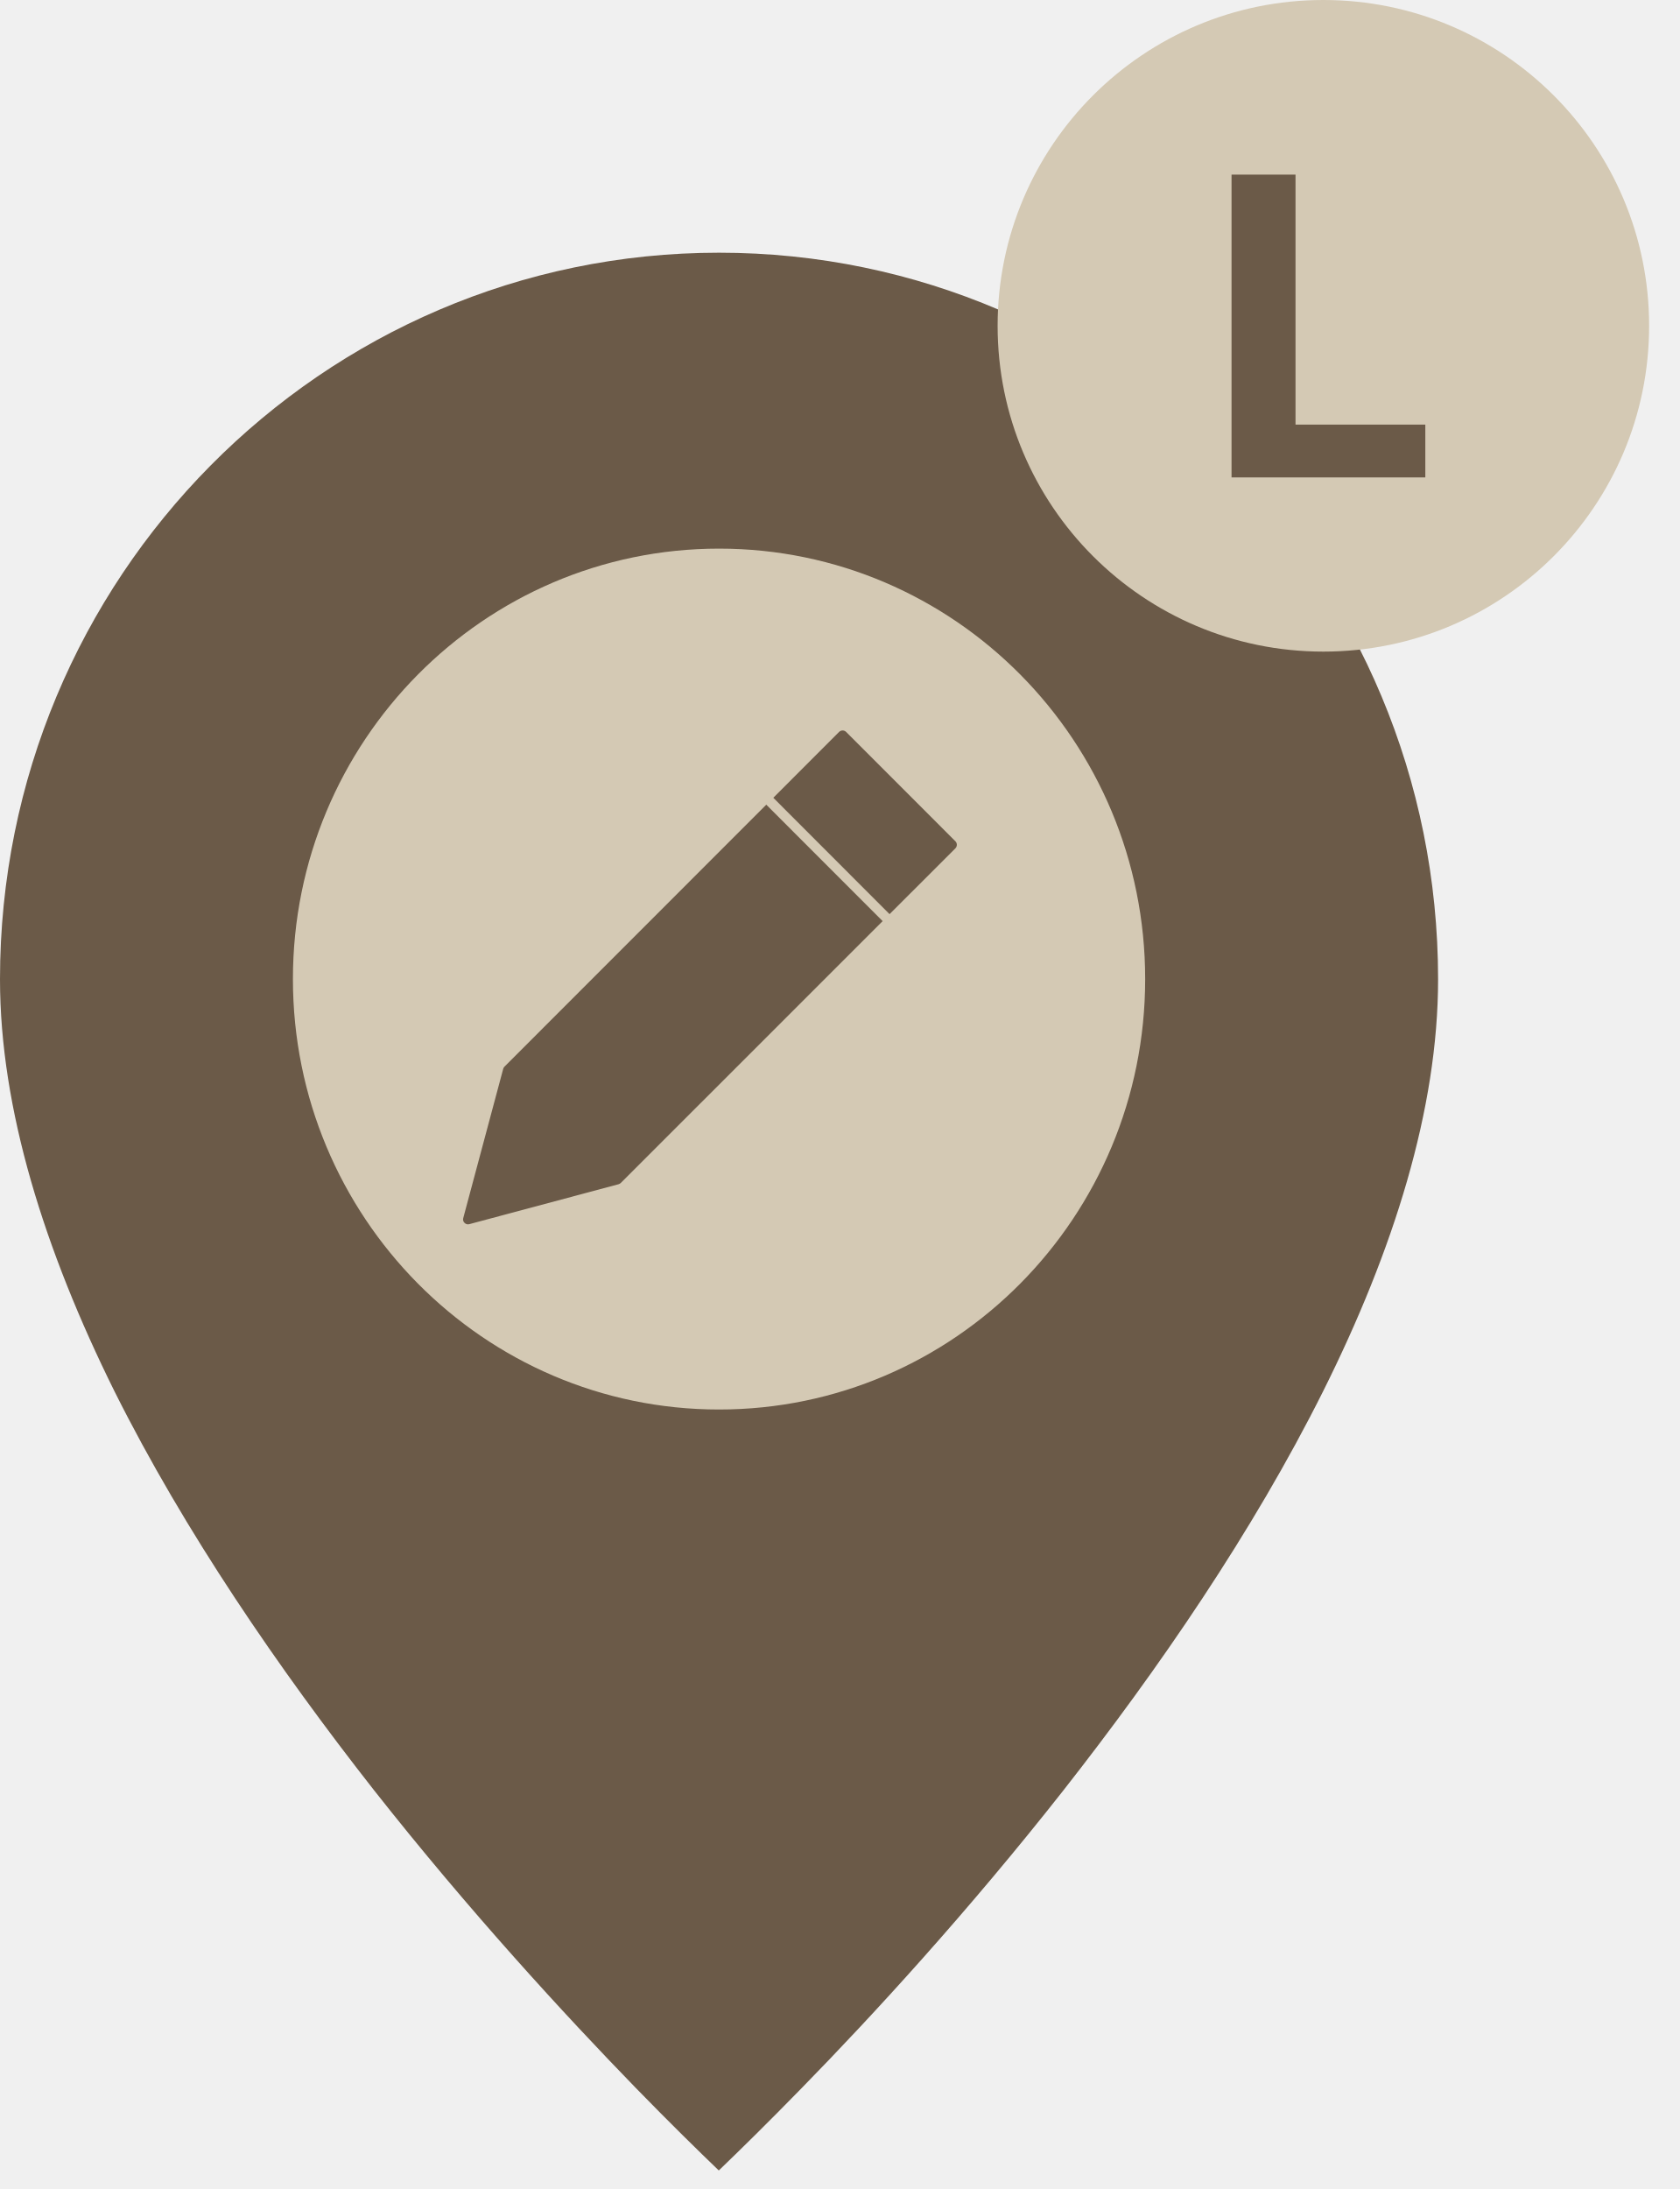
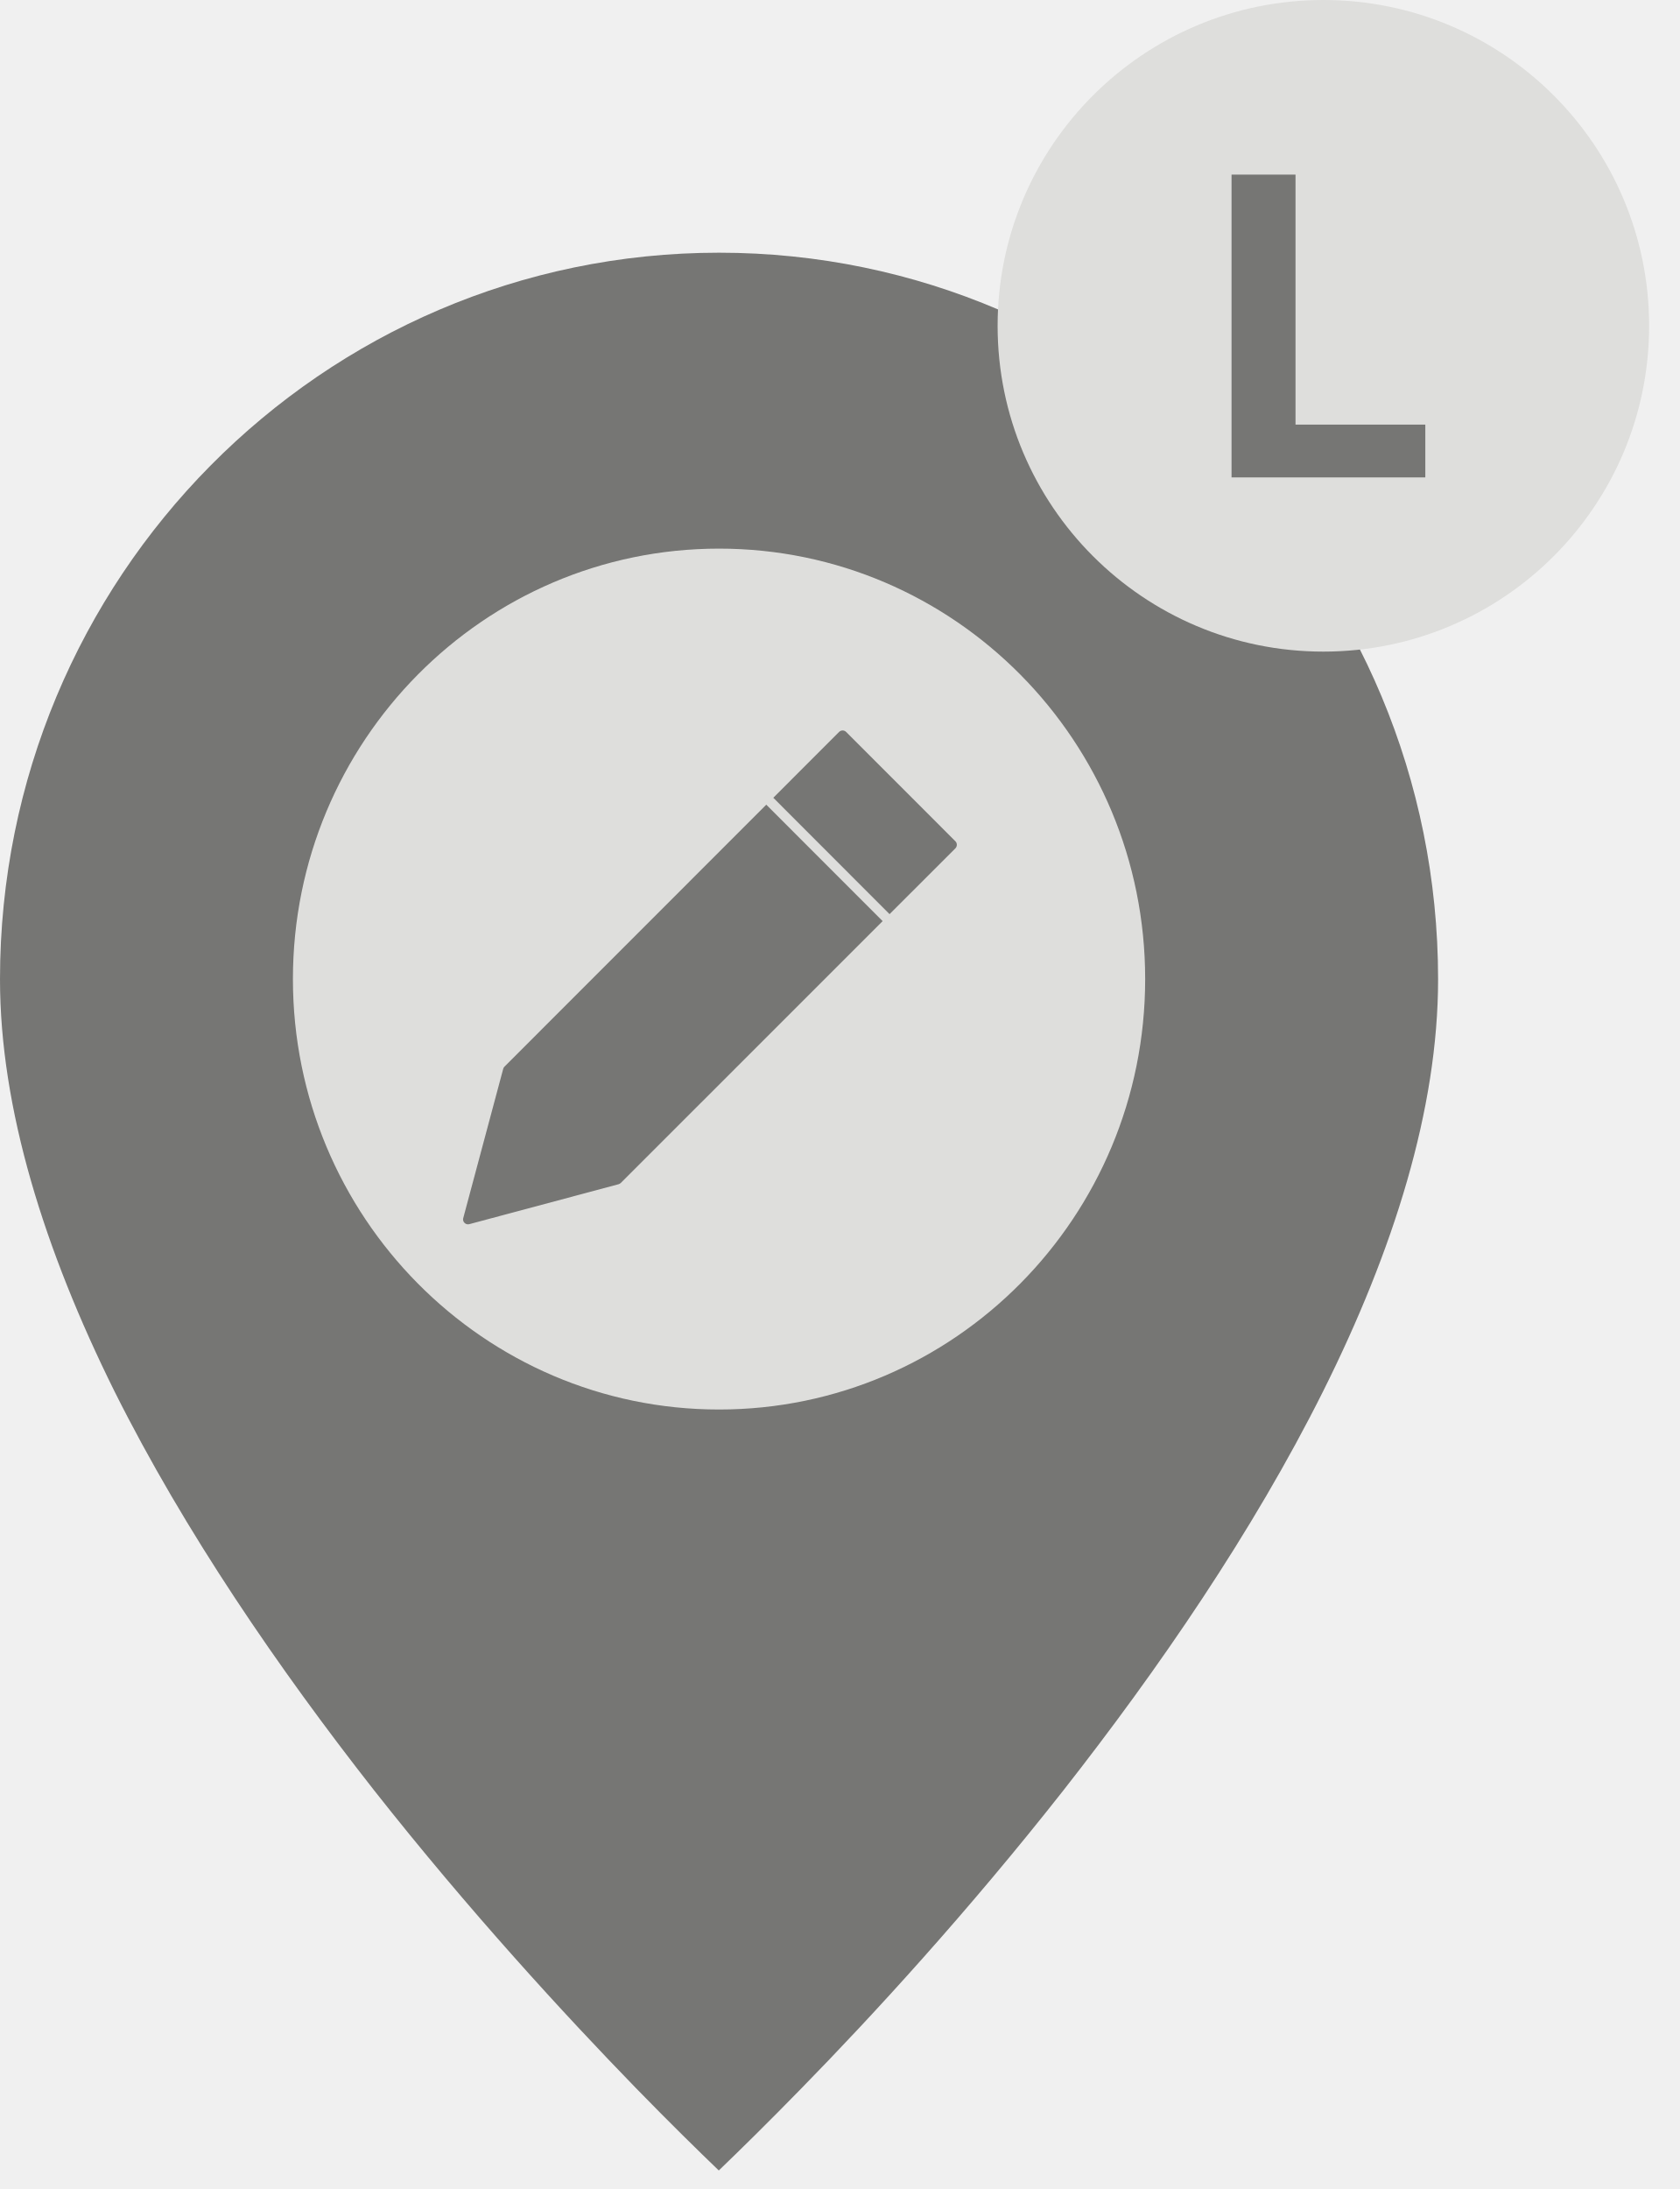
<svg xmlns="http://www.w3.org/2000/svg" width="33" height="43" viewBox="0 0 33 43" fill="none">
  <g id="Map pin">
    <g id="Pin=father, size=large, active=no, hover=no">
-       <circle id="Ellipse 7" cx="13.999" cy="19.2" r="11.2" fill="#D4C9B4" />
-       <path id="Vector" fill-rule="evenodd" clip-rule="evenodd" d="M14.127 4.964C21.928 4.964 28.254 11.352 28.254 19.237C28.254 21.786 27.38 24.559 25.994 27.332C24.613 30.094 22.76 32.789 20.892 35.17C19.024 37.545 17.157 39.58 15.749 41.019C15.085 41.7 14.525 42.249 14.122 42.636C13.719 42.249 13.159 41.7 12.495 41.019C11.092 39.575 9.219 37.54 7.351 35.17C5.483 32.789 3.631 30.094 2.25 27.332C0.874 24.559 0 21.78 0 19.237C0 11.352 6.326 4.964 14.127 4.964ZM14.127 10.777C9.502 10.777 5.755 14.565 5.755 19.232C5.755 23.899 9.502 27.688 14.127 27.688C18.752 27.688 22.499 23.905 22.499 19.232C22.499 14.56 18.752 10.777 14.127 10.777Z" fill="#6B5A48" />
+       <circle id="Ellipse 7" cx="13.999" cy="19.2" r="11.2" fill="#DEDEDC" />
+       <path id="Vector" fill-rule="evenodd" clip-rule="evenodd" d="M14.127 4.964C21.928 4.964 28.254 11.352 28.254 19.237C28.254 21.786 27.38 24.559 25.994 27.332C24.613 30.094 22.76 32.789 20.892 35.17C19.024 37.545 17.157 39.58 15.749 41.019C15.085 41.7 14.525 42.249 14.122 42.636C13.719 42.249 13.159 41.7 12.495 41.019C11.092 39.575 9.219 37.54 7.351 35.17C5.483 32.789 3.631 30.094 2.25 27.332C0.874 24.559 0 21.78 0 19.237C0 11.352 6.326 4.964 14.127 4.964ZM14.127 10.777C9.502 10.777 5.755 14.565 5.755 19.232C5.755 23.899 9.502 27.688 14.127 27.688C18.752 27.688 22.499 23.905 22.499 19.232C22.499 14.56 18.752 10.777 14.127 10.777Z" fill="#767674" />
      <g id="Layer_1" clip-path="url(#clip0_65_1793)">
-         <path id="Vector_2" d="M16.555 14.349C16.529 14.349 16.505 14.359 16.486 14.377L15.193 15.671L17.477 17.957L18.771 16.664C18.789 16.645 18.799 16.62 18.799 16.595C18.799 16.569 18.789 16.544 18.771 16.526L16.623 14.377C16.604 14.359 16.581 14.349 16.555 14.349ZM15.055 15.807L9.913 20.951C9.9 20.963 9.892 20.977 9.887 20.994L9.101 23.929C9.092 23.963 9.101 23.998 9.127 24.022C9.151 24.047 9.187 24.056 9.22 24.047L12.155 23.262C12.172 23.256 12.186 23.248 12.198 23.236L17.341 18.094L15.055 15.807Z" fill="#6B5A48" />
+         <path id="Vector_2" d="M16.555 14.349C16.529 14.349 16.505 14.359 16.486 14.377L15.193 15.671L17.477 17.957L18.771 16.664C18.789 16.645 18.799 16.62 18.799 16.595C18.799 16.569 18.789 16.544 18.771 16.526L16.623 14.377C16.604 14.359 16.581 14.349 16.555 14.349ZM15.055 15.807L9.913 20.951C9.9 20.963 9.892 20.977 9.887 20.994L9.101 23.929C9.092 23.963 9.101 23.998 9.127 24.022C9.151 24.047 9.187 24.056 9.22 24.047L12.155 23.262C12.172 23.256 12.186 23.248 12.198 23.236L17.341 18.094L15.055 15.807Z" fill="#767674" />
      </g>
      <g id="Group 14">
-         <circle id="Ellipse 1" cx="26" cy="6.4" r="6.4" fill="#D4C9B4" />
-         <path id="L" d="M24.196 9.378V3.43H25.453V8.341H28.003V9.378H24.196Z" fill="#6B5A48" />
+         <circle id="Ellipse 1" cx="26" cy="6.4" r="6.4" fill="#DEDEDC" />
+         <path id="L" d="M24.196 9.378V3.43H25.453V8.341H28.003V9.378H24.196Z" fill="#767674" />
      </g>
    </g>
  </g>
  <defs>
    <clipPath id="clip0_65_1793">
      <rect width="9.702" height="9.702" fill="white" transform="translate(9.09766 14.3486)" />
    </clipPath>
  </defs>
</svg>
